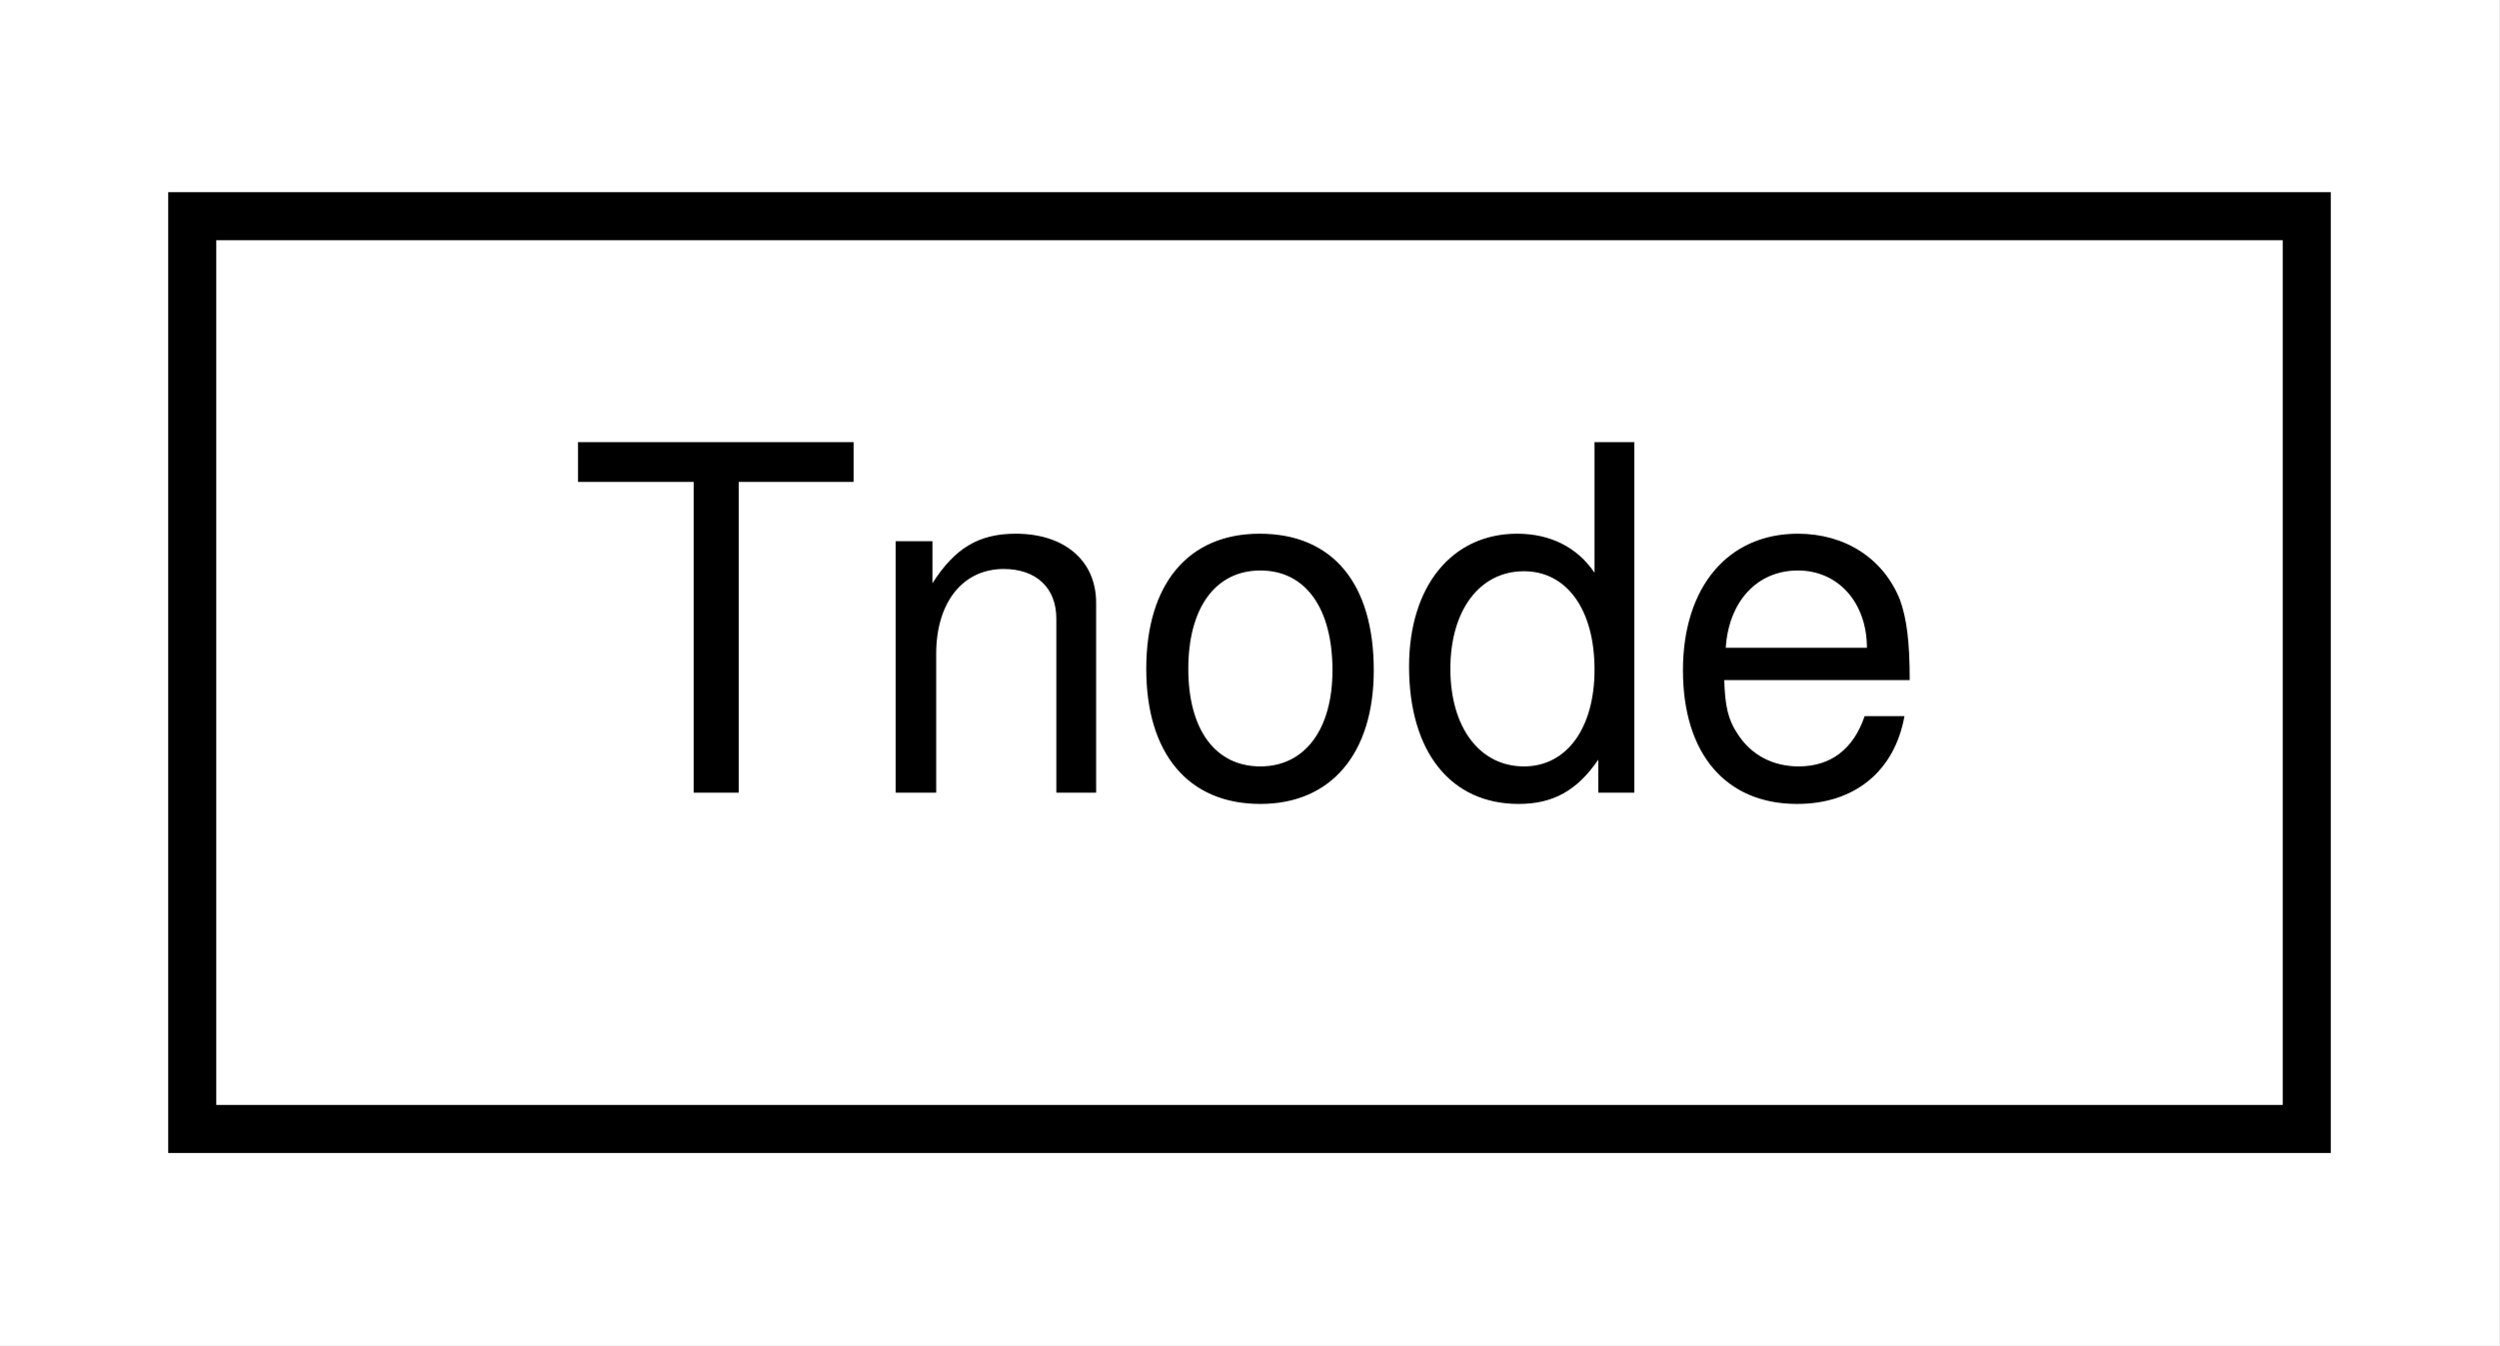
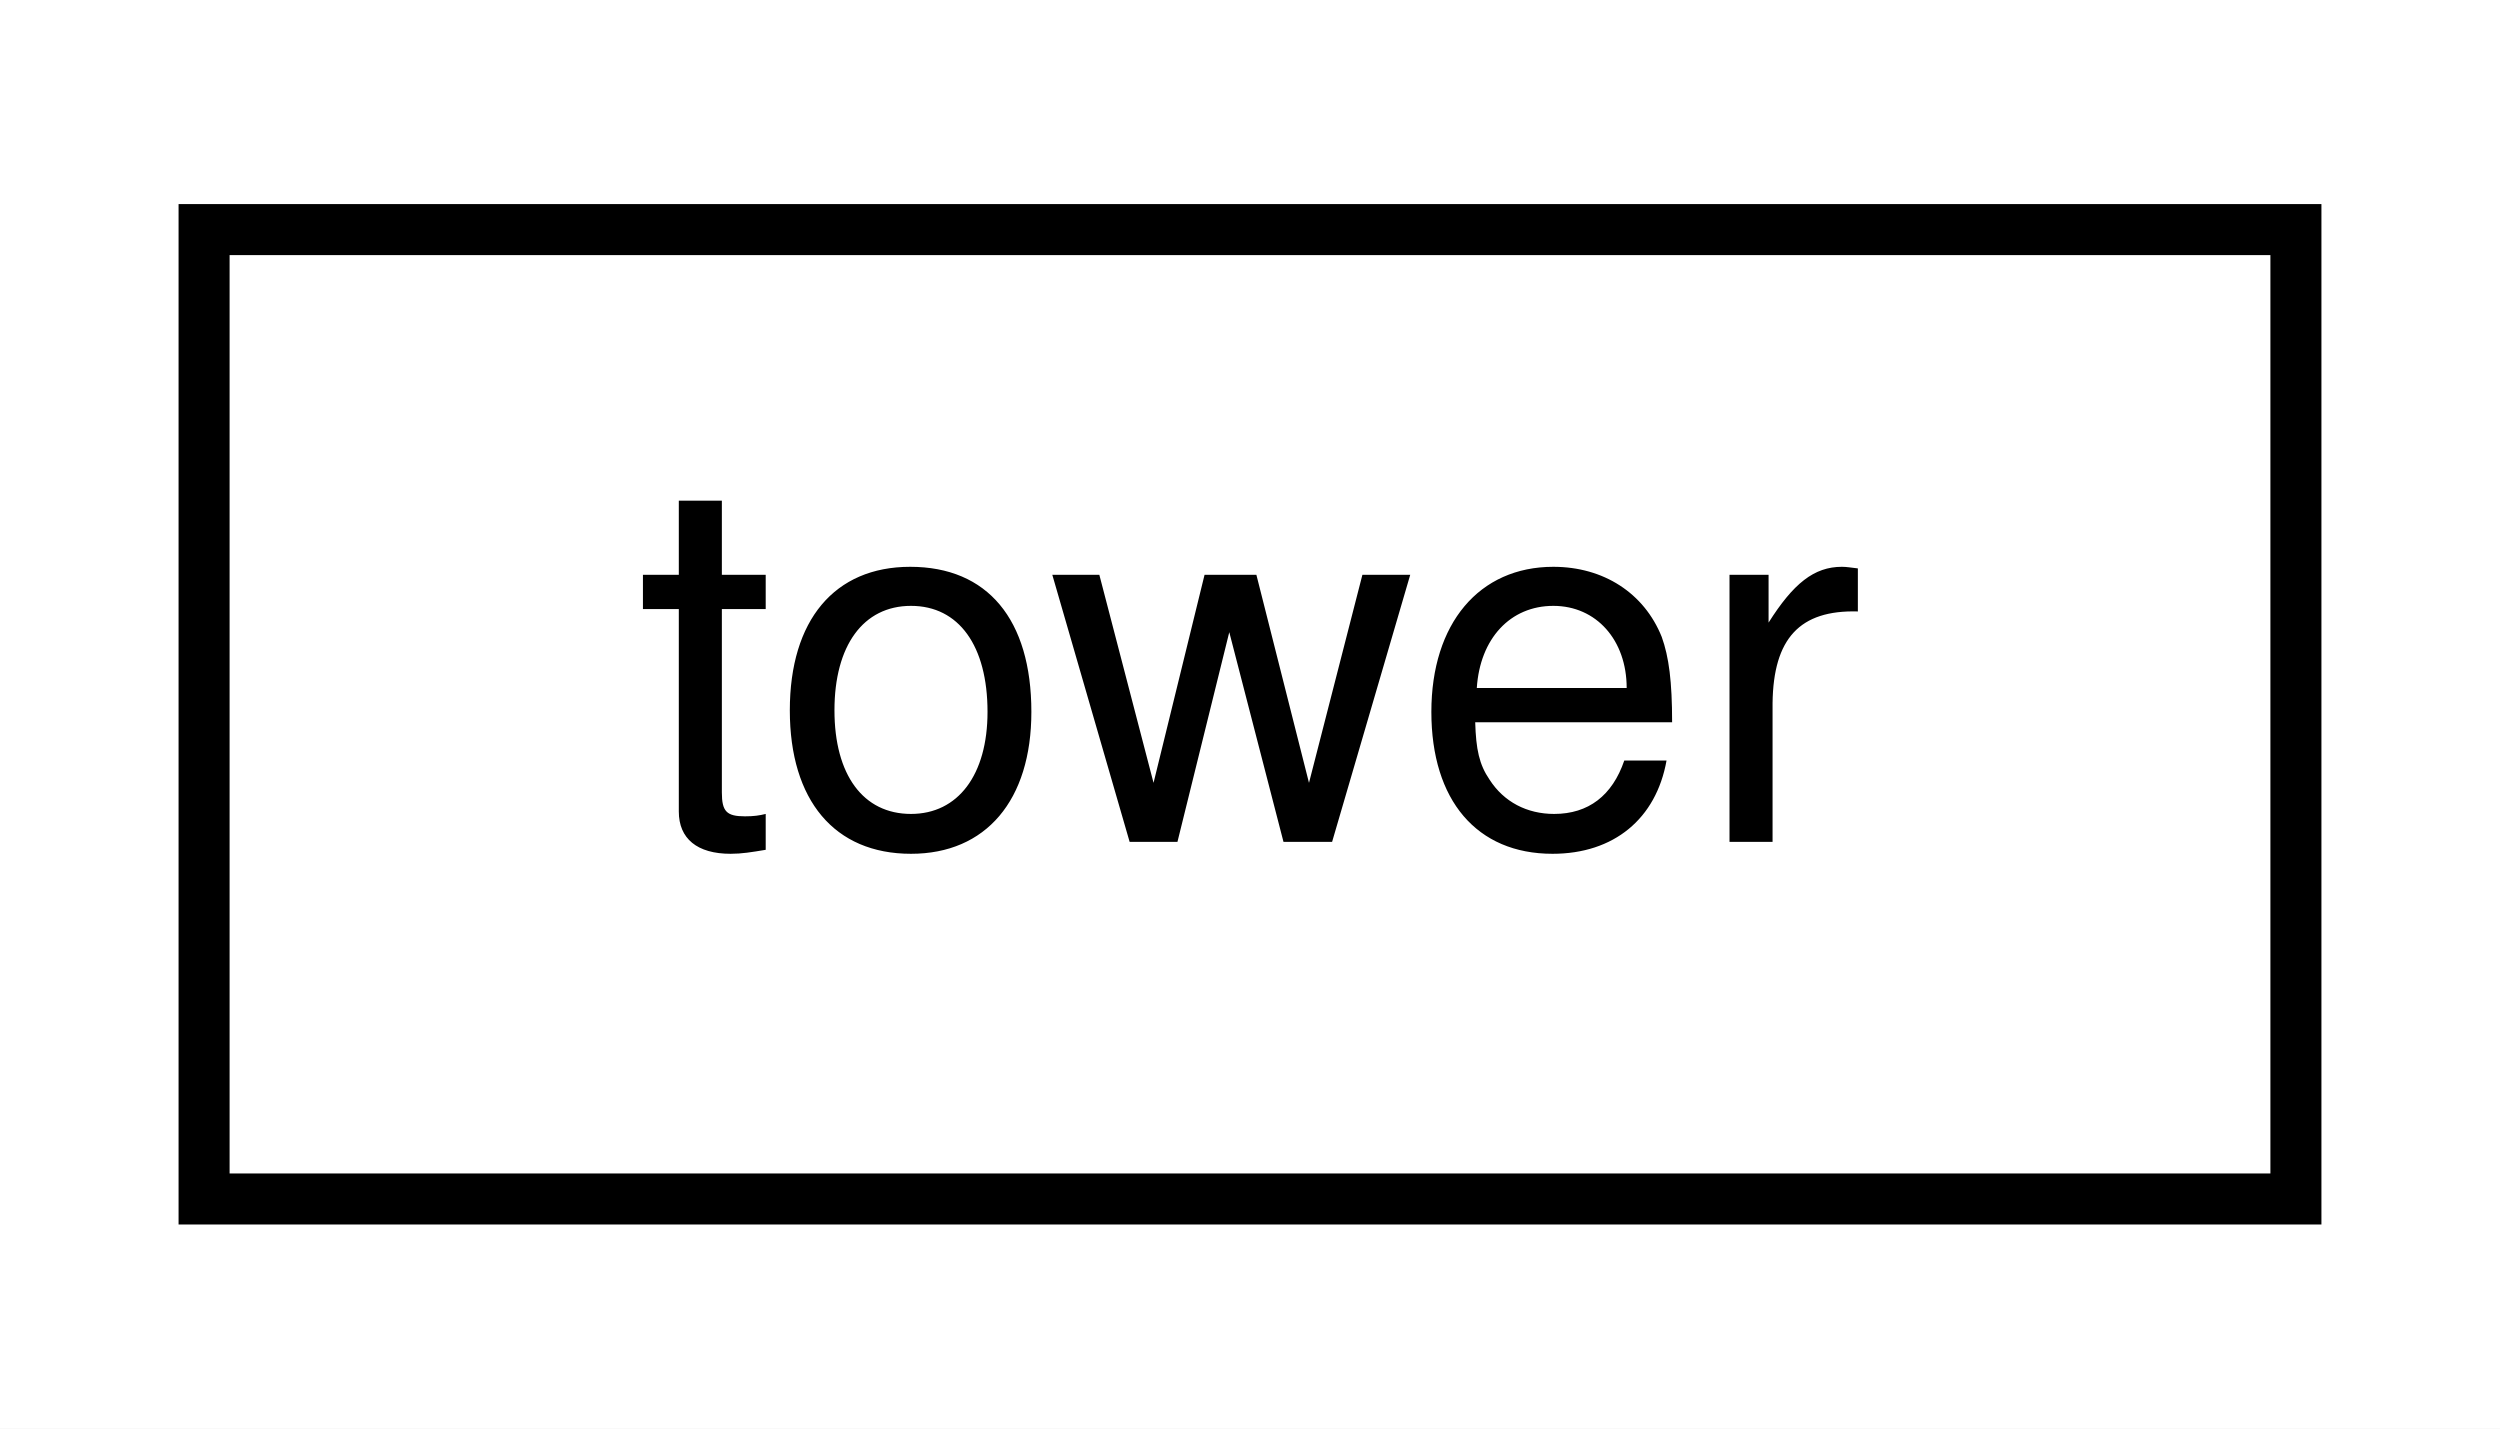
- <svg xmlns="http://www.w3.org/2000/svg" xmlns:xlink="http://www.w3.org/1999/xlink" width="52pt" height="28pt" viewBox="0.00 0.00 52.00 28.00">
+ <svg xmlns="http://www.w3.org/2000/svg" xmlns:xlink="http://www.w3.org/1999/xlink" width="49pt" height="28pt" viewBox="0.00 0.00 49.00 28.00">
  <g id="graph0" class="graph" transform="scale(1 1) rotate(0) translate(4 24)">
-     <polygon fill="white" stroke="transparent" points="-4,4 -4,-24 48,-24 48,4 -4,4" />
+     <polygon fill="white" stroke="transparent" points="-4,4 -4,-24 45,-24 45,4 -4,4" />
    <g id="node1" class="node">
      <g id="a_node1">
-         <a xlink:href="df/d8e/class_tnode.html" target="_top" xlink:title="Class defining the structure of trie node and containing the methods to perform operations on them.">
-           <polygon fill="white" stroke="black" points="0,-0.5 0,-19.5 44,-19.5 44,-0.5 0,-0.5" />
-           <text text-anchor="middle" x="22" y="-7.5" font-family="Helvetica,sans-Serif" font-size="10.00">Tnode</text>
+         <a xlink:href="d2/d2c/structtower.html" target="_top" xlink:title=" ">
+           <polygon fill="white" stroke="black" points="0,-0.5 0,-19.5 41,-19.5 41,-0.5 0,-0.5" />
+           <text text-anchor="middle" x="20.5" y="-7.5" font-family="Helvetica,sans-Serif" font-size="10.00">tower</text>
        </a>
      </g>
    </g>
  </g>
</svg>
